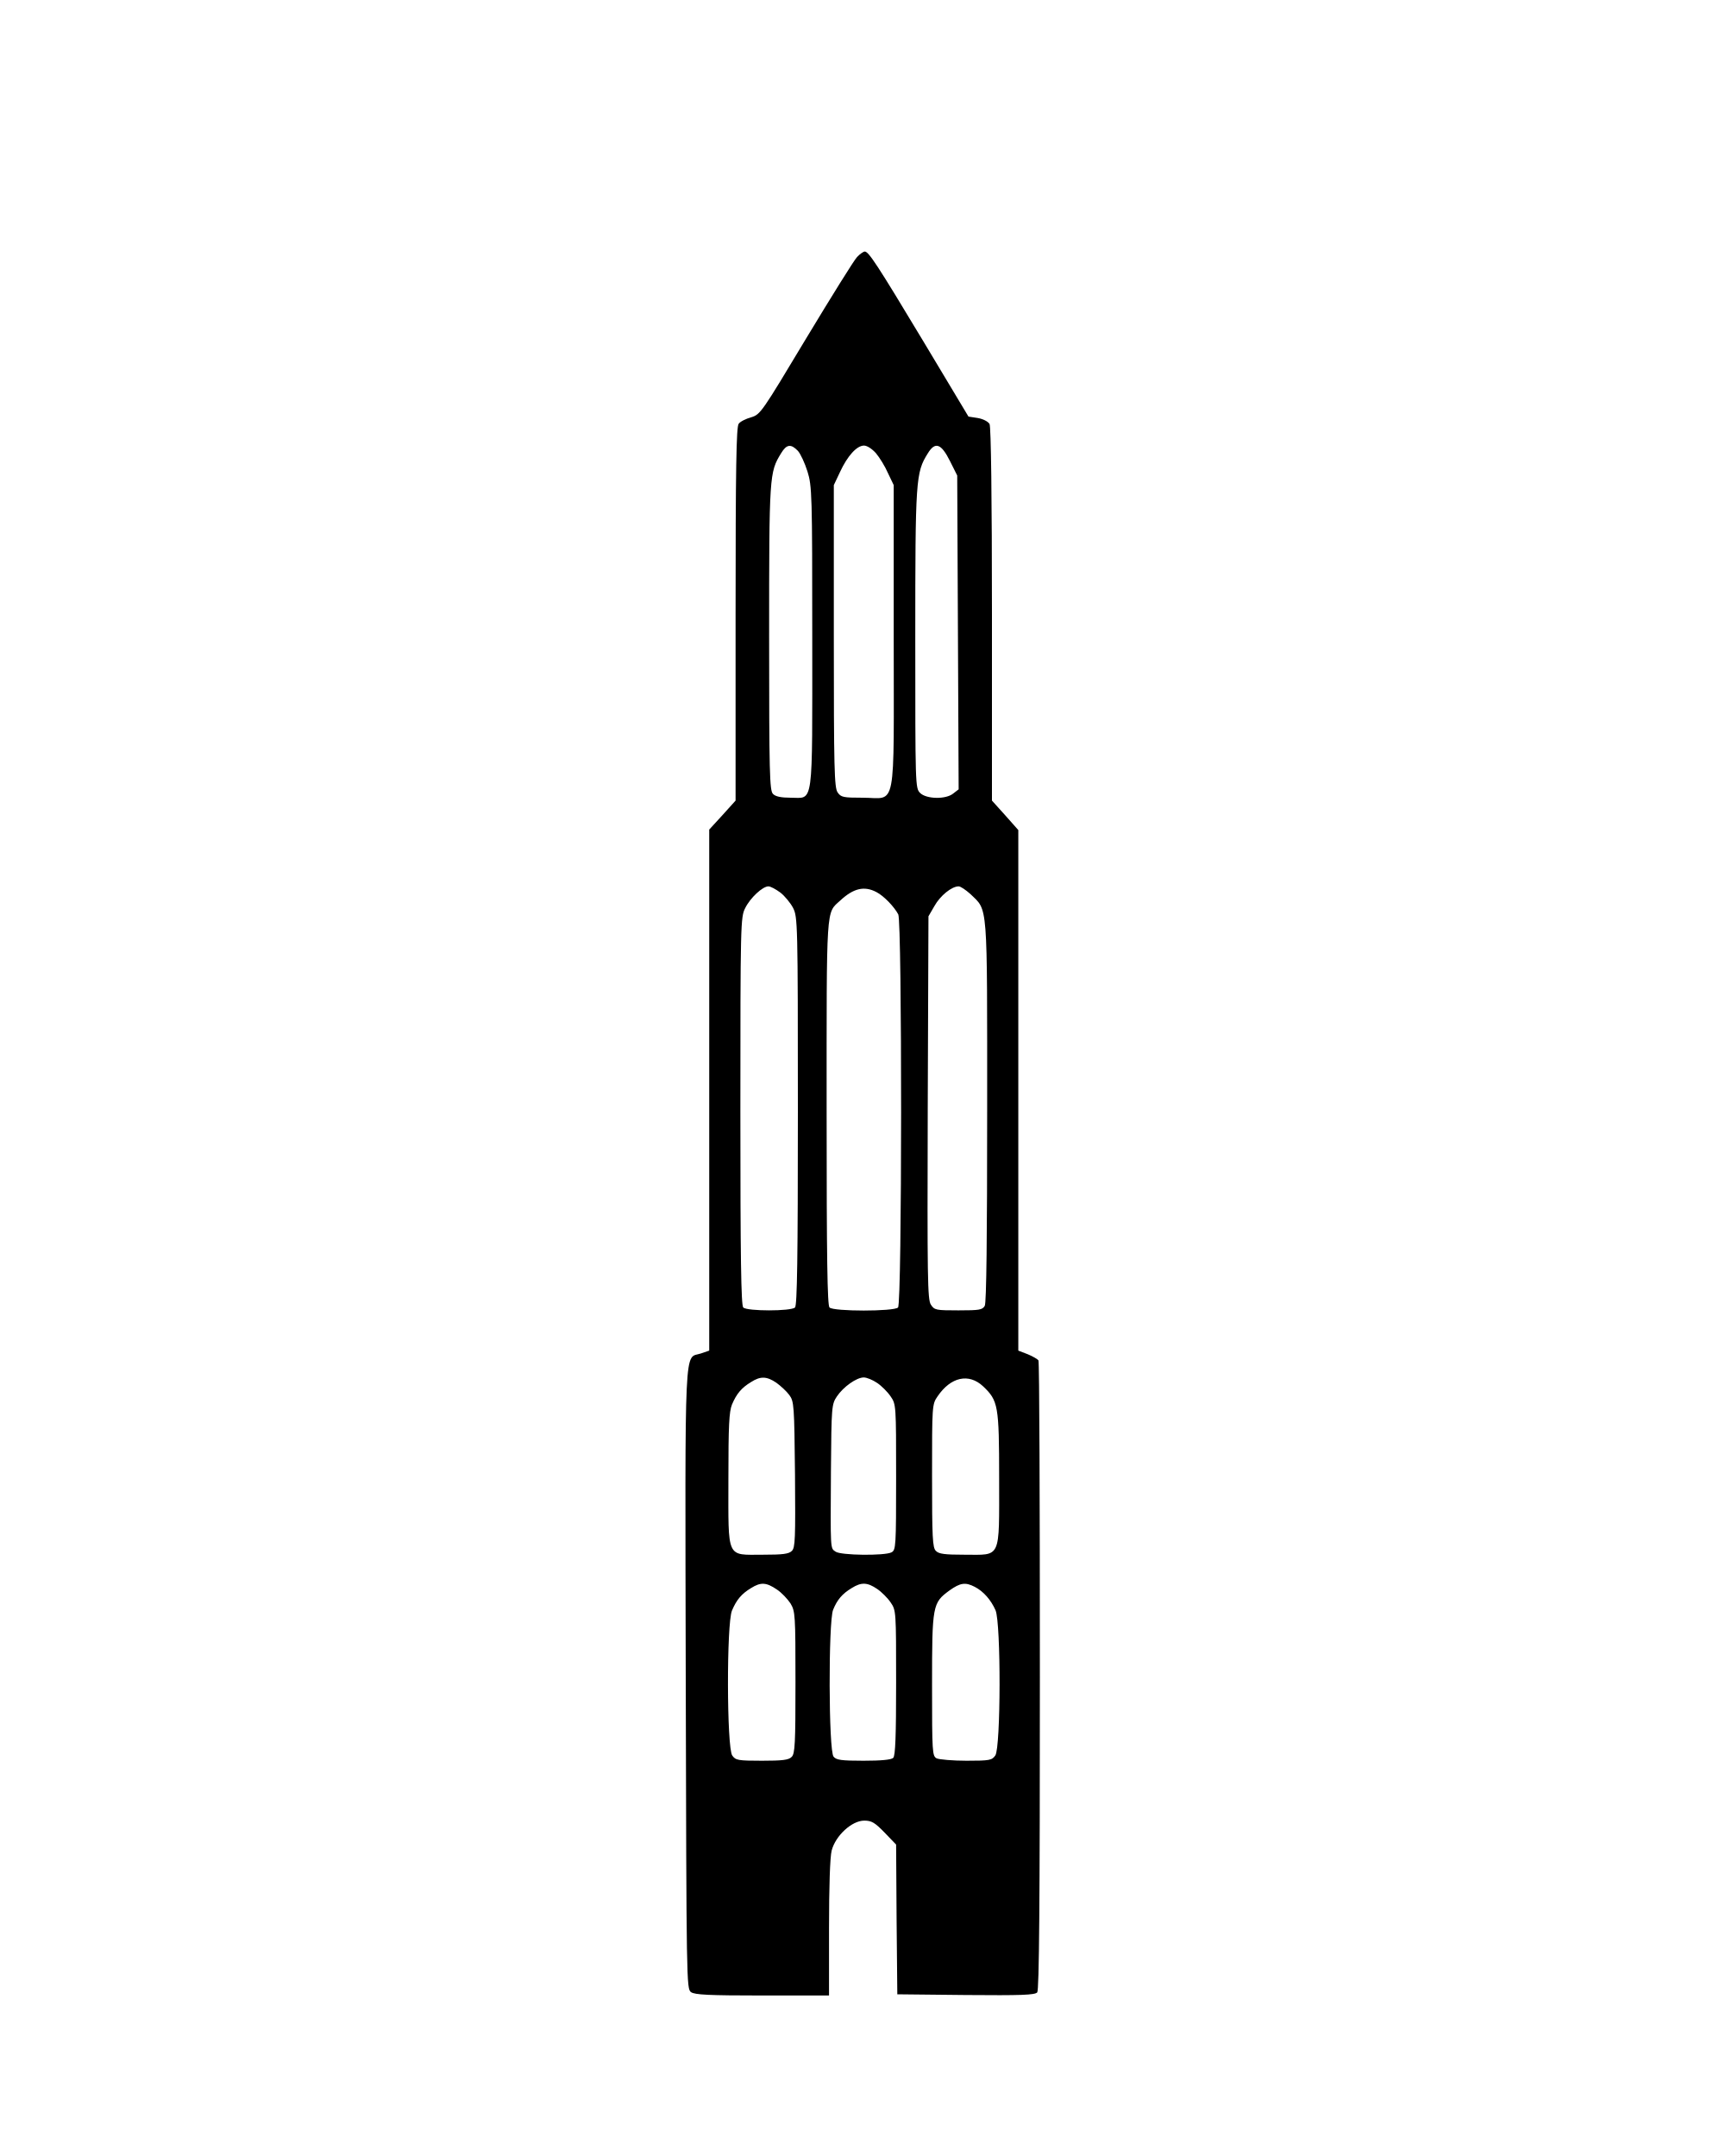
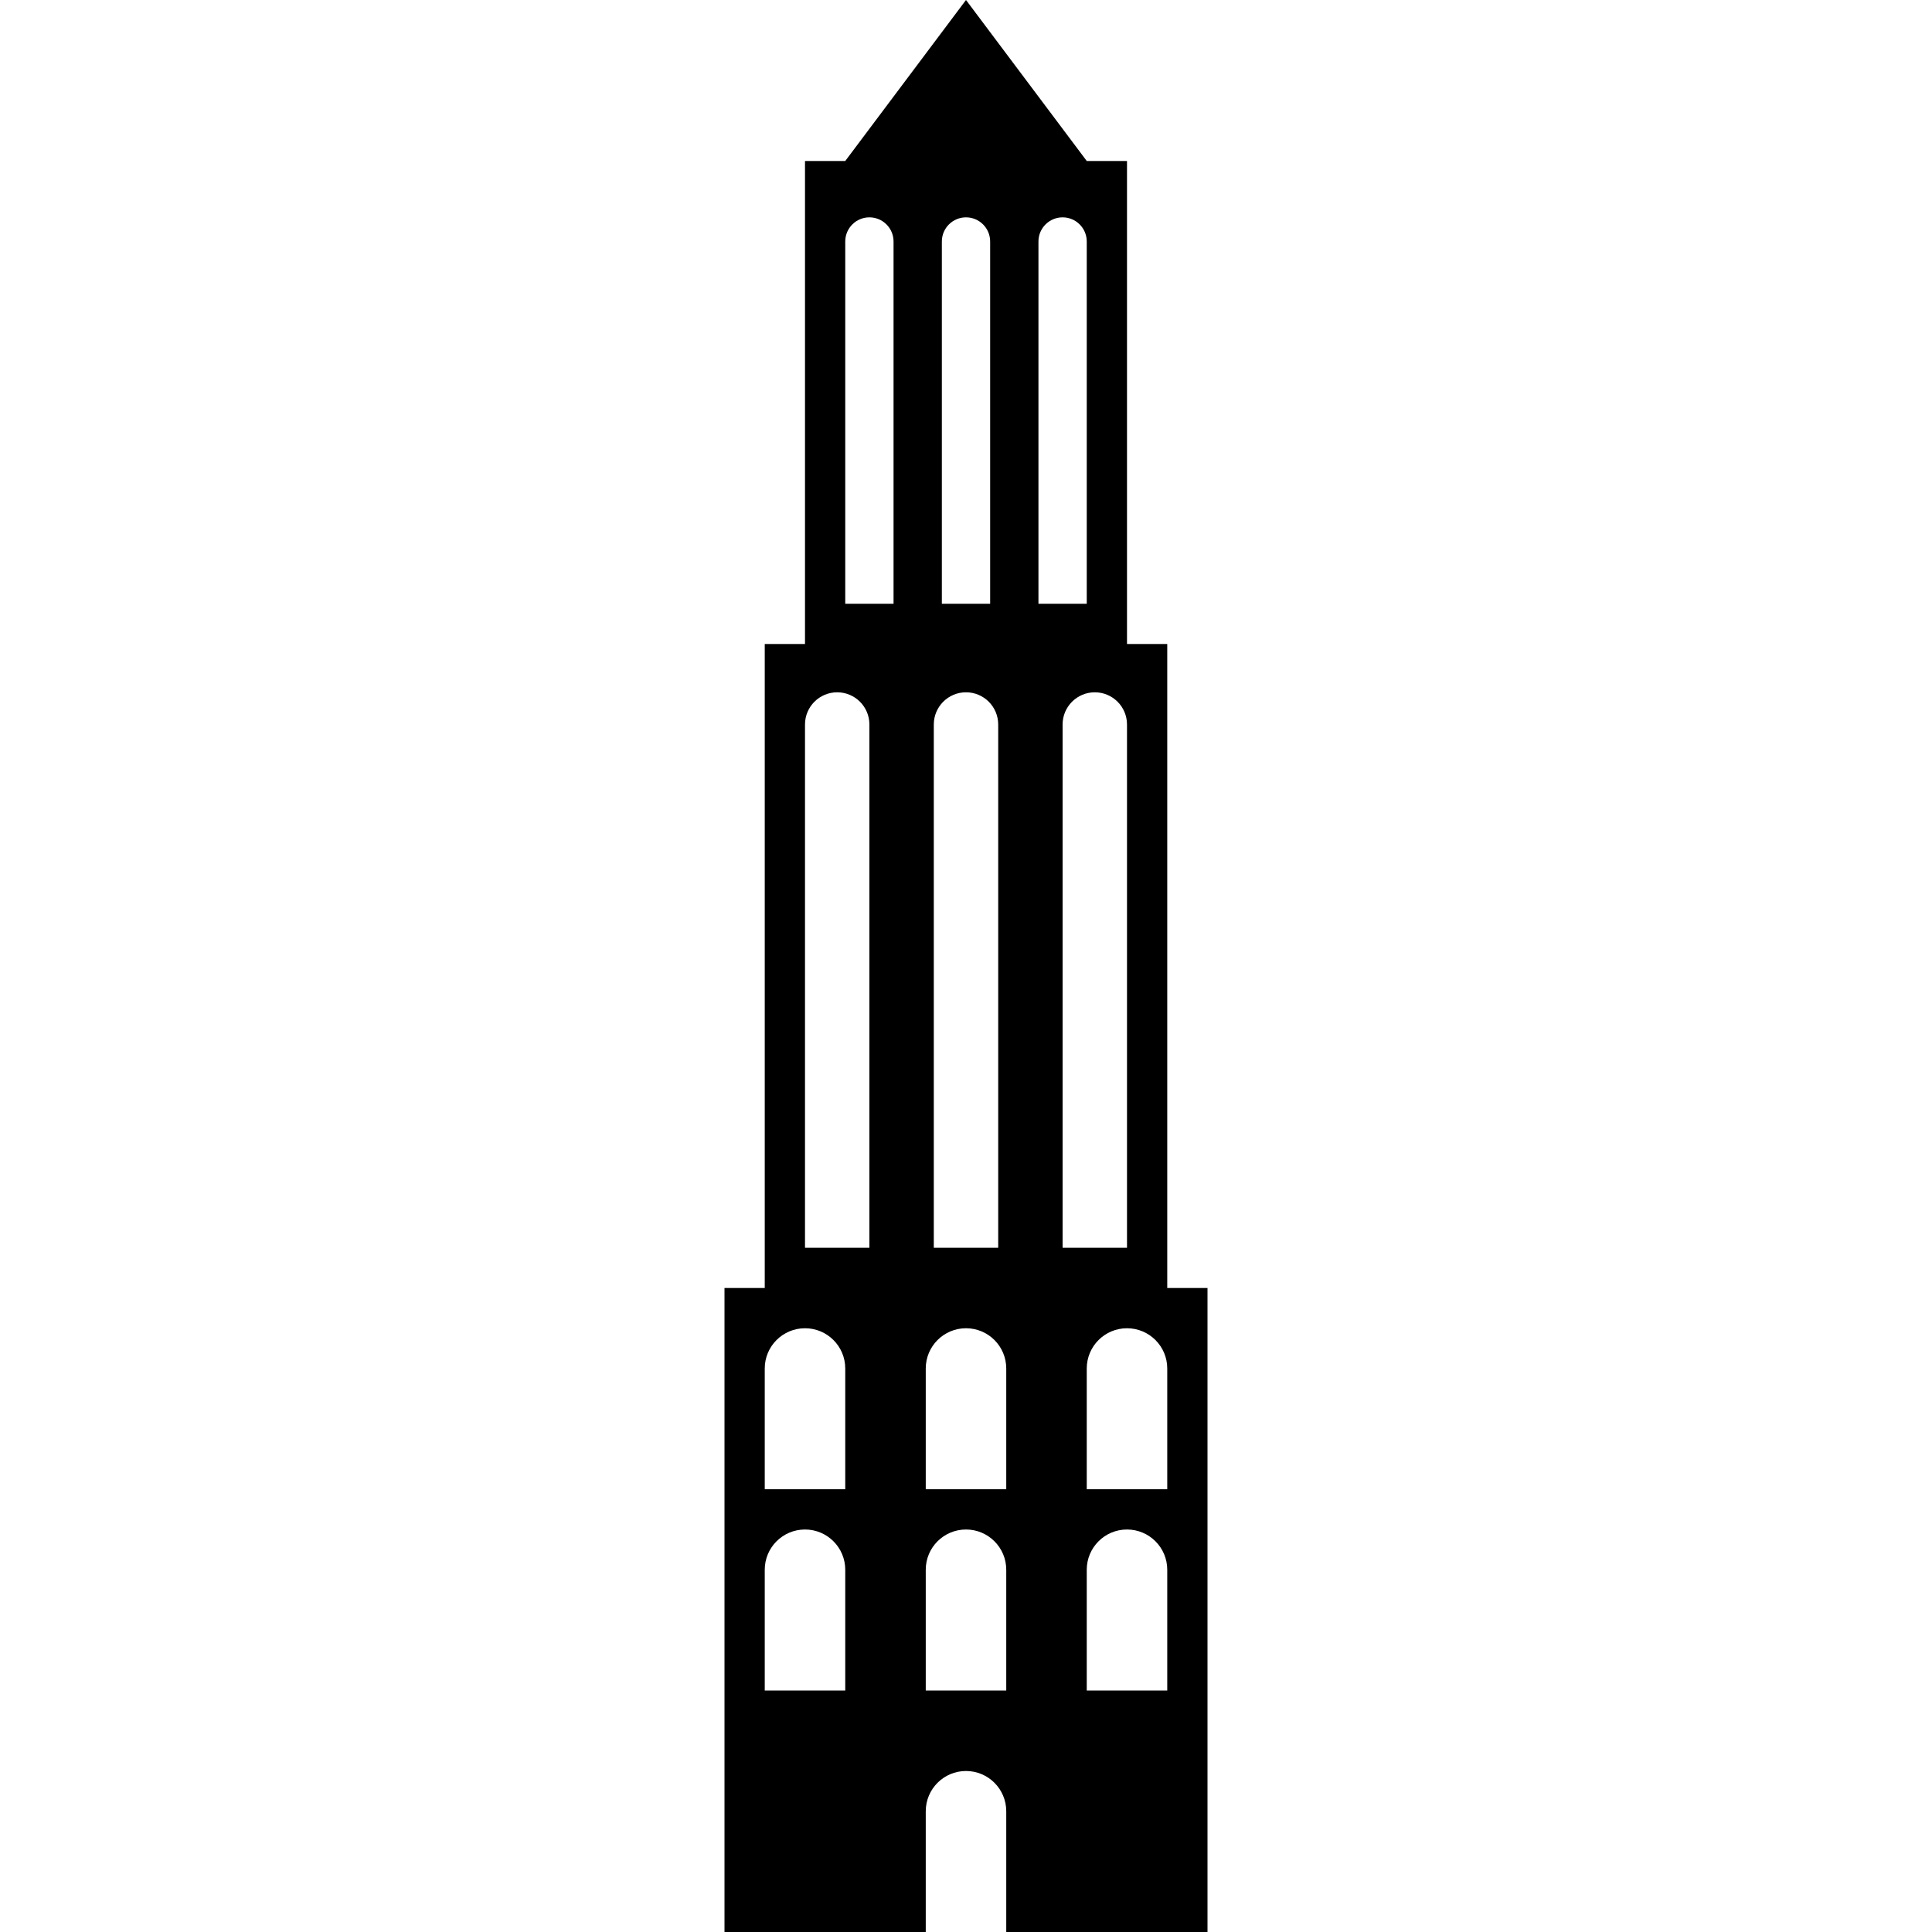
- <svg xmlns="http://www.w3.org/2000/svg" version="1.0" width="720pt" height="900pt" viewBox="0 0 720 900" preserveAspectRatio="xMidYMid meet">
-   <g transform="translate(0,900) scale(0.1,-0.1)" fill="#000000" stroke="none">
-     <path d="M3577 7927 c-12 -12 -107 -165 -212 -339 -186 -310 -191 -318 -230 -330 -22 -6 -46 -18 -52 -27 -10 -11 -13 -185 -13 -794 l0 -779 -55 -61 -55 -60 0 -1088 0 -1087 -35 -12 c-70 -23 -66 81 -63 -1354 3 -1271 3 -1298 22 -1312 16 -11 74 -14 298 -14 l278 0 0 281 c0 172 4 297 11 324 16 62 84 125 136 125 31 0 44 -8 85 -50 l48 -50 2 -312 3 -313 286 -3 c232 -2 288 0 298 11 8 10 11 366 11 1321 0 719 -2 1312 -6 1317 -3 5 -23 17 -45 26 l-39 15 0 1087 0 1086 -55 62 -55 61 0 777 c0 492 -4 783 -10 795 -6 10 -26 21 -49 25 l-39 6 -187 312 c-197 328 -230 377 -246 377 -5 0 -20 -10 -32 -23z m-247 -809 c11 -12 29 -51 40 -86 19 -61 20 -95 20 -691 0 -722 7 -671 -90 -671 -40 0 -64 5 -74 16 -14 14 -16 87 -16 653 0 680 1 689 50 769 23 38 41 40 70 10z m326 -10 c15 -18 38 -55 50 -83 l24 -50 0 -632 c0 -746 14 -673 -129 -673 -82 0 -91 2 -105 22 -14 20 -16 98 -16 653 l0 630 26 55 c31 67 70 110 100 110 13 0 34 -14 50 -32z m309 -33 l30 -60 3 -655 3 -655 -22 -17 c-31 -26 -113 -24 -139 2 -20 20 -20 33 -20 643 0 667 2 694 52 774 31 51 56 42 93 -32z m-708 -1801 c18 -14 42 -43 53 -64 19 -38 20 -60 20 -848 0 -615 -3 -811 -12 -820 -16 -16 -200 -16 -216 0 -9 9 -12 205 -12 820 0 783 1 810 20 847 21 43 73 91 97 91 9 0 31 -12 50 -26z m793 -6 c74 -72 70 -21 70 -906 0 -528 -3 -800 -10 -813 -10 -17 -22 -19 -110 -19 -94 0 -100 1 -115 24 -14 21 -15 114 -13 822 l3 799 25 43 c24 43 72 82 101 82 8 0 30 -15 49 -32z m-392 8 c31 -16 74 -61 91 -93 16 -32 16 -1624 -1 -1641 -17 -17 -269 -17 -286 0 -9 9 -12 204 -12 815 0 875 -3 829 57 884 55 51 100 62 151 35z m-418 -2048 c18 -13 43 -36 54 -51 20 -27 21 -42 24 -332 2 -268 1 -305 -13 -319 -13 -13 -38 -16 -121 -16 -154 0 -144 -22 -144 315 0 225 3 282 15 312 19 45 40 70 80 94 39 25 65 24 105 -3z m421 -1 c18 -12 44 -38 56 -56 23 -33 23 -38 23 -337 0 -290 -1 -304 -19 -314 -28 -15 -213 -13 -234 3 -22 15 -21 4 -19 338 2 269 3 277 25 310 27 40 82 79 112 79 12 0 37 -10 56 -23z m442 -14 c63 -60 67 -79 67 -385 0 -341 10 -318 -144 -318 -82 0 -108 3 -120 16 -14 13 -16 56 -16 313 0 293 0 299 23 332 55 81 130 98 190 42z m-861 -848 c20 -13 45 -40 57 -58 20 -33 21 -47 21 -330 0 -255 -2 -298 -16 -311 -12 -13 -39 -16 -124 -16 -101 0 -110 2 -124 22 -23 33 -24 551 -1 605 19 45 40 70 80 94 40 25 63 24 107 -6z m419 2 c18 -12 44 -38 56 -56 23 -33 23 -38 23 -335 0 -222 -3 -305 -12 -314 -8 -8 -50 -12 -124 -12 -92 0 -114 3 -125 17 -21 24 -22 563 -2 613 17 42 38 67 78 91 40 25 65 24 106 -4z m407 9 c37 -19 68 -55 87 -98 23 -55 22 -573 -1 -606 -14 -20 -23 -22 -120 -22 -58 0 -114 5 -125 10 -18 10 -19 24 -19 306 0 334 2 343 73 395 45 32 66 35 105 15z" />
-   </g>
+ <svg xmlns="http://www.w3.org/2000/svg" viewBox="0 0 24 24" width="24" height="24">
+   <path d="     M 9 16     L 15 16     L 15 24     L 9 24     Z     M 9.5 17     a 0.5 0.5 0 0 1 1 0     v 1.5     h -1     v -1.5     Z     M 11.5 17     a 0.5 0.5 0 0 1 1 0     v 1.5     h -1     v -1.5     Z     M 13.5 17     a 0.5 0.5 0 0 1 1 0     v 1.5     h -1     v -1.5     Z     M 9.5 19.5     a 0.5 0.5 0 0 1 1 0     v 1.5     h -1     v -1.5     Z     M 11.5 19.5     a 0.5 0.5 0 0 1 1 0     v 1.5     h -1     v -1.5     Z     M 13.5 19.5     a 0.5 0.5 0 0 1 1 0     v 1.5     h -1     v -1.5     Z     M 11.5 22.5     a 0.5 0.5 0 0 1 1 0     v 1.5     h -1     v -1.5     Z     M 9.5 8     L 14.5 8     L 14.5 16     L 9.5 16     Z     M 10 9     a 0.4 0.4 0 0 1 0.8 0     v 6.5     h -0.8     v -1.5     Z     M 11.6 9     a 0.4 0.4 0 0 1 0.8 0     v 6.5     h -0.8     v -1.5     Z     M 13.2 9     a 0.4 0.4 0 0 1 0.8 0     v 6.5     h -0.8     v -1.5     Z     M 10 2     L 14 2     L 14 8     L 10 8     Z     M 10.5 3     a 0.3 0.3 0 0 1 0.6 0     v 4.5     h -0.6     v -1     Z     M 11.7 3     a 0.3 0.3 0 0 1 0.6 0     v 4.5     h -0.6     v -1     Z     M 12.9 3     a 0.3 0.3 0 0 1 0.6 0     v 4.5     h -0.6     v -1     Z     M 10.5 2     L 12 0     L 13.5 2     Z   " fill="black" fill-rule="evenodd" />
</svg>
